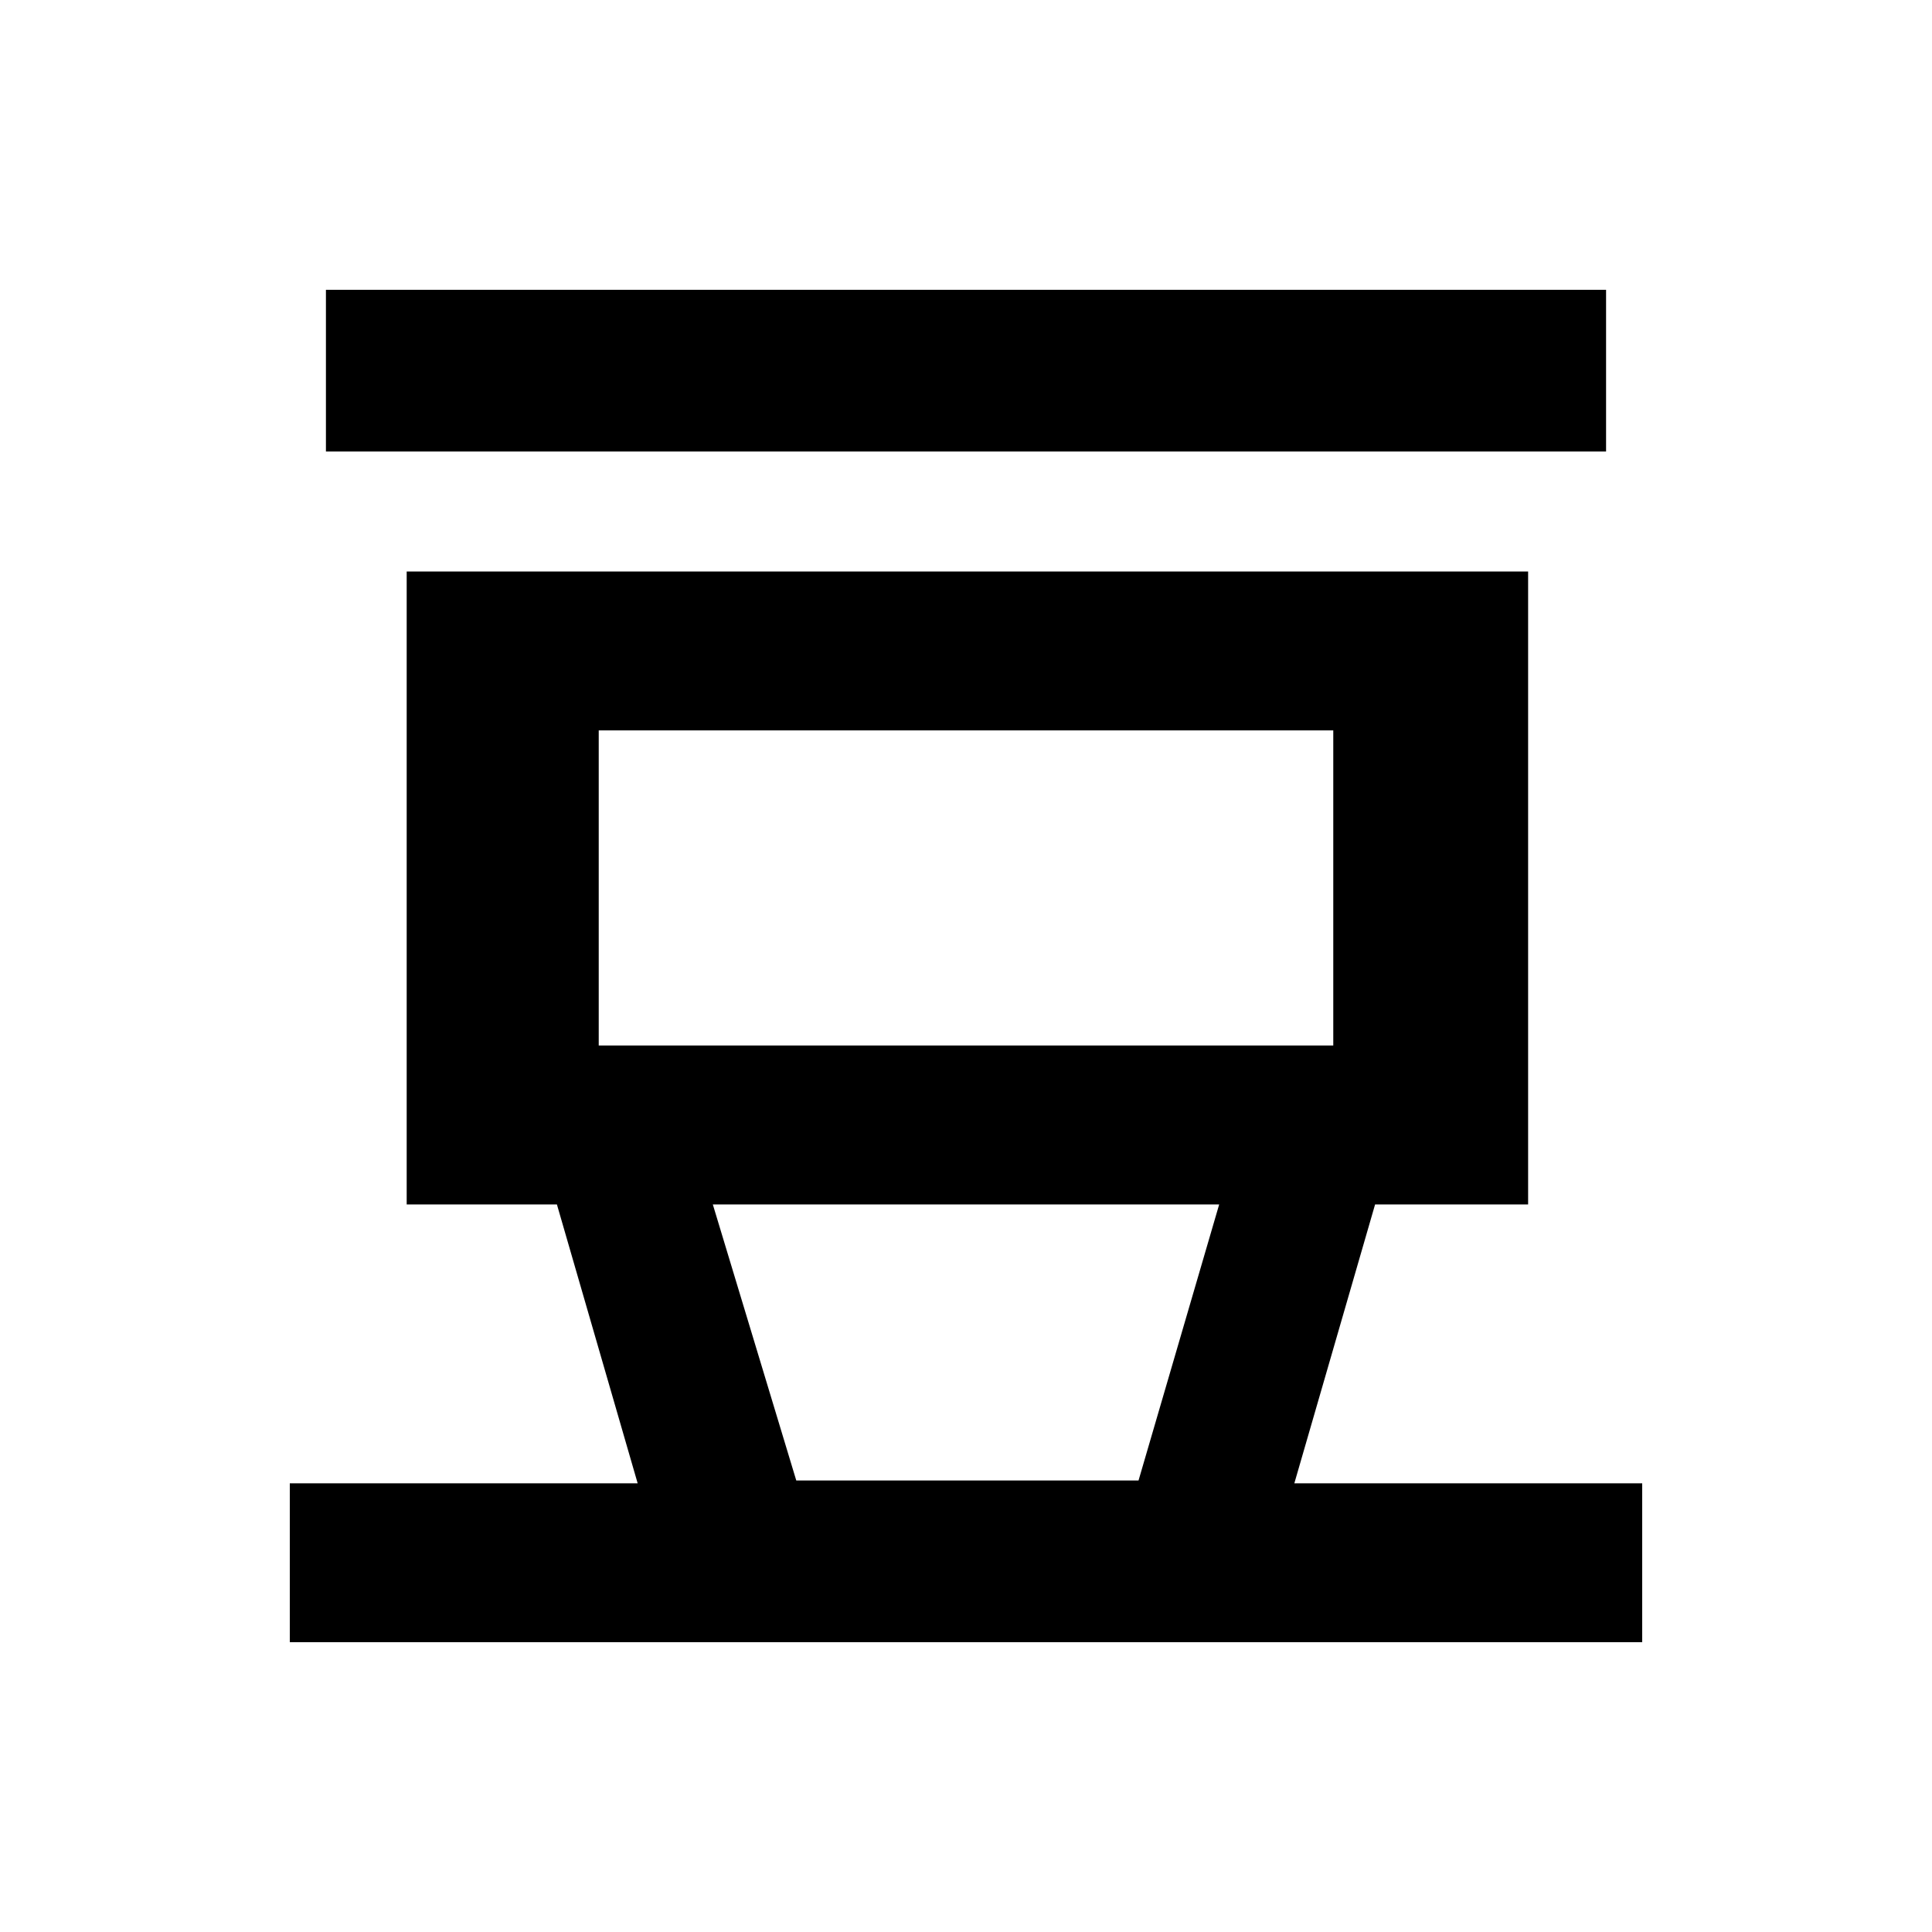
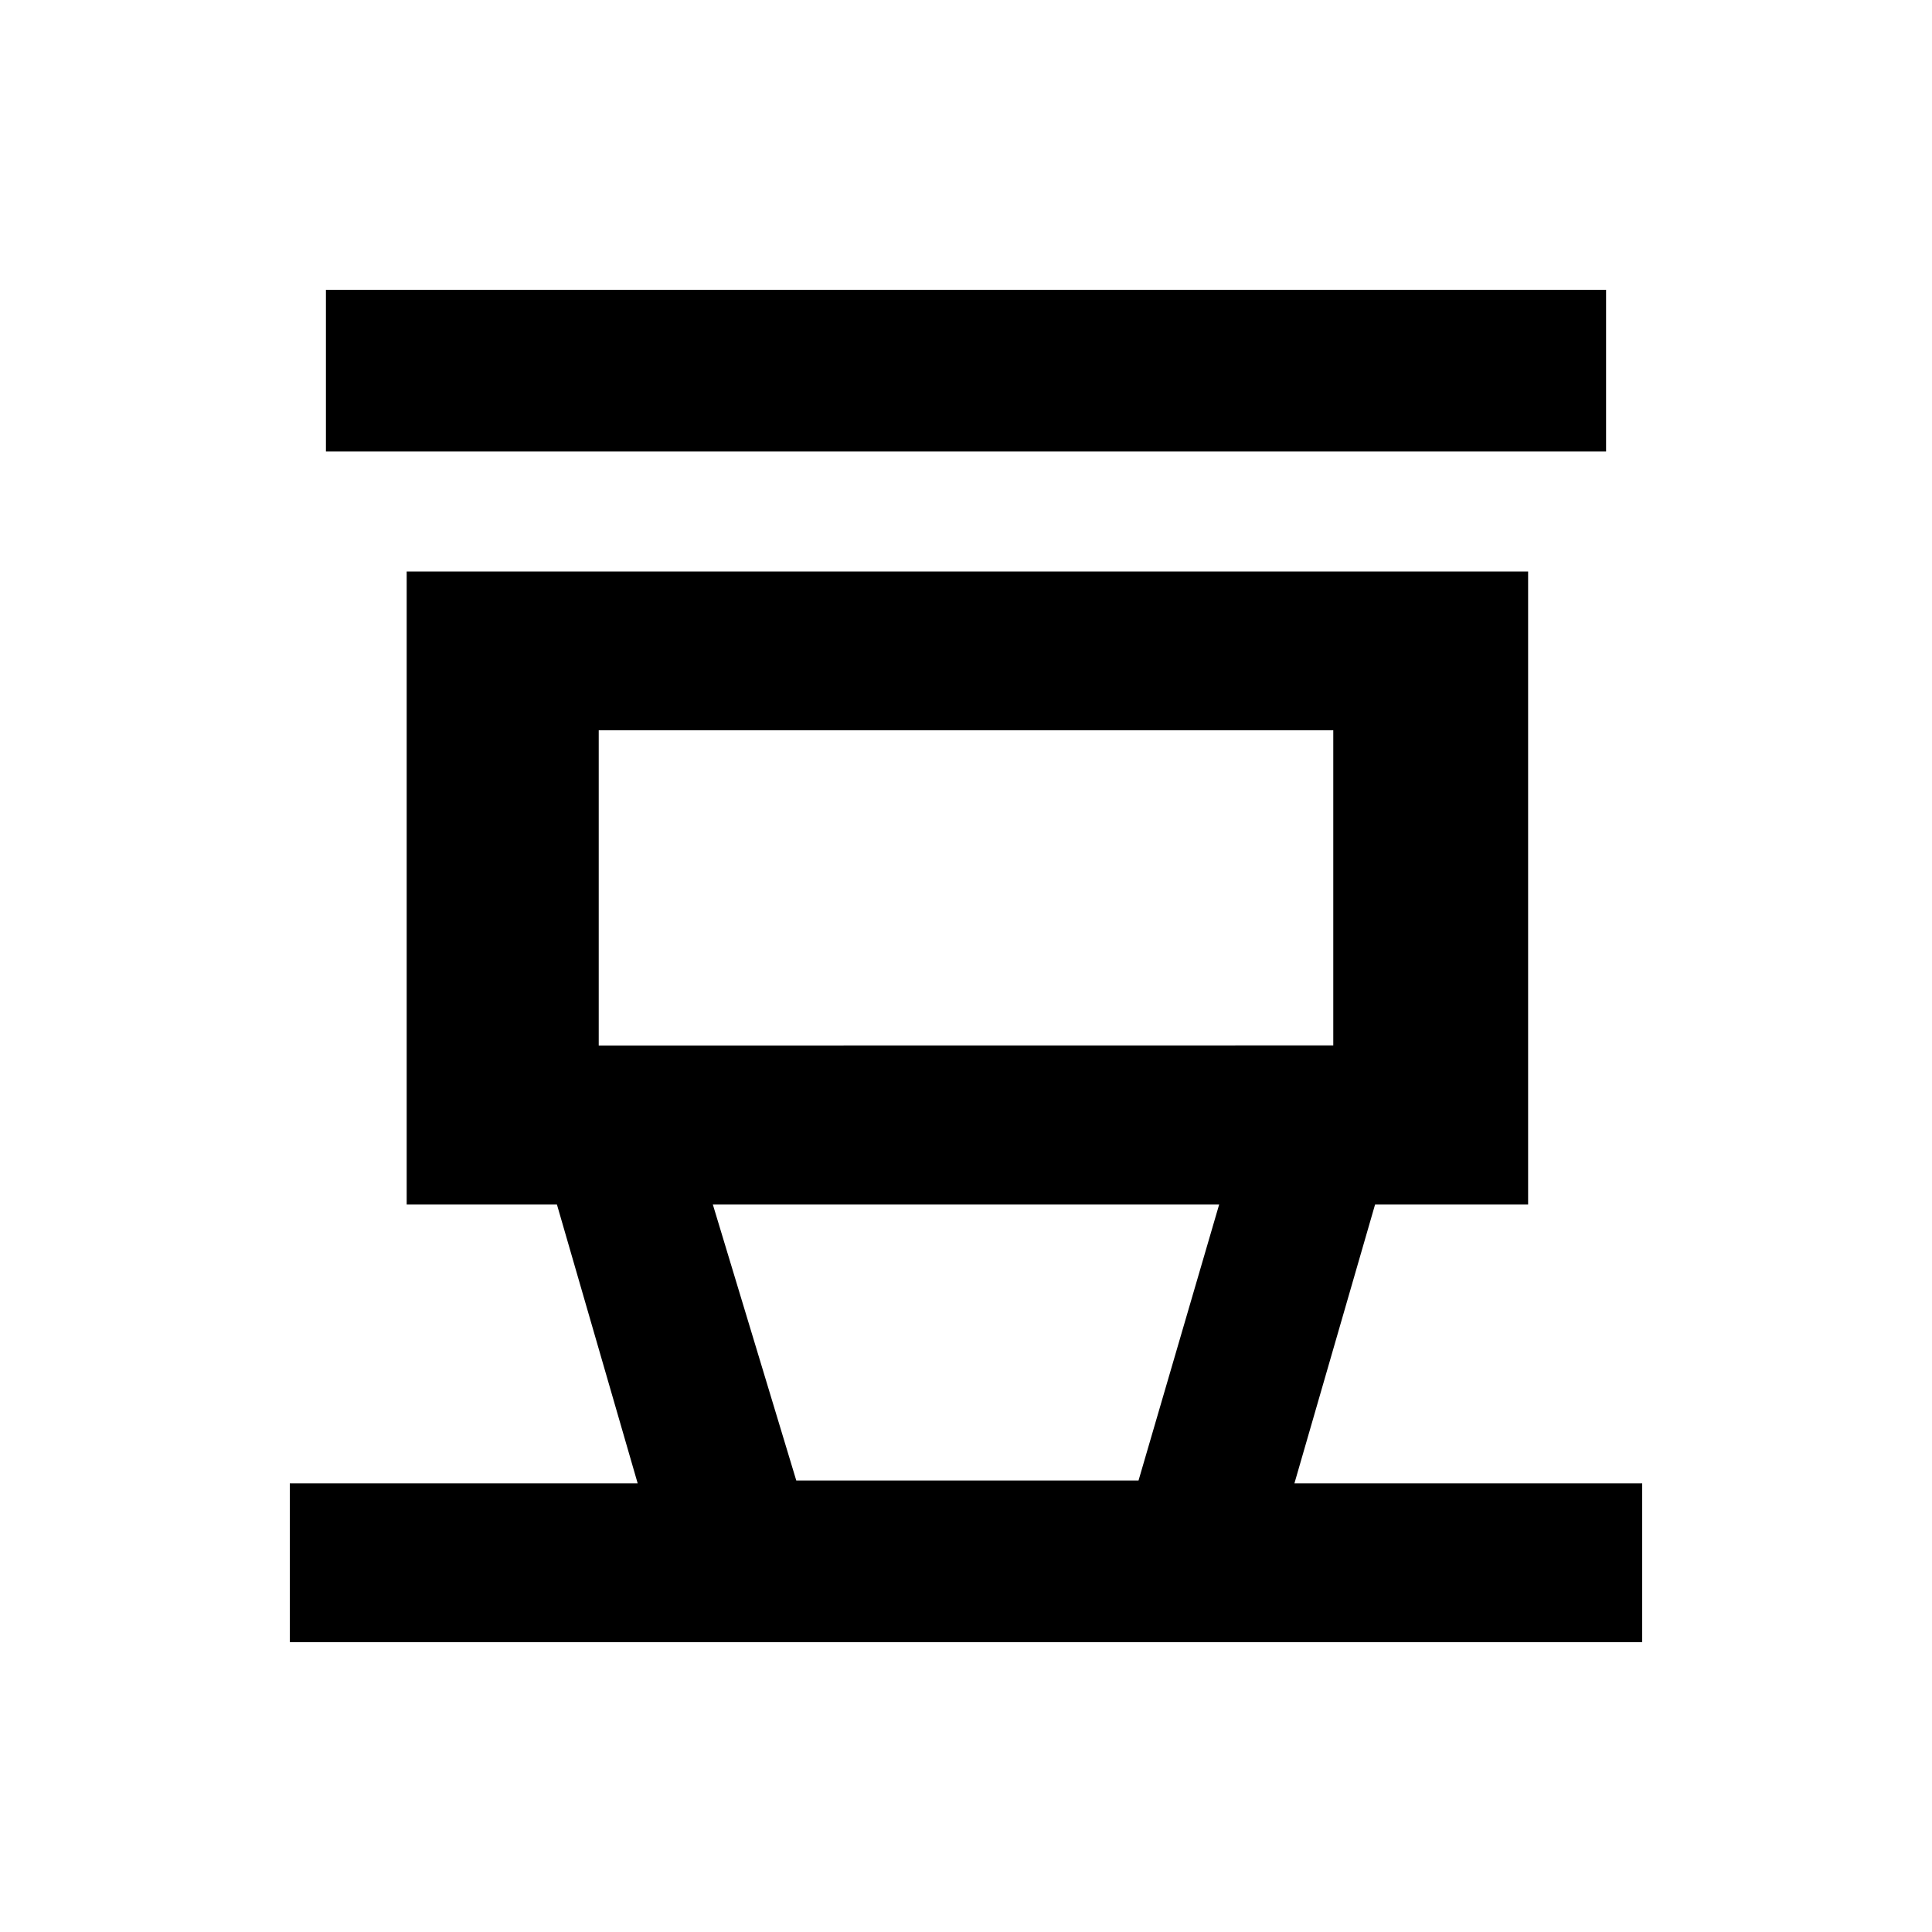
<svg xmlns="http://www.w3.org/2000/svg" viewBox="0 0 20 20">
-   <path fill="#000" fill-rule="evenodd" d="M4.21,5.916 L4.21,12.468 L5.765,12.468 L6.601,15.355 L3,15.355 L3,17 L17,17 L17,15.355 L13.399,15.355 L14.235,12.468 L15.819,12.468 L15.819,5.916 L4.21,5.916 L4.21,5.916 L4.21,5.916 Z M7.379,12.468 L12.621,12.468 L11.786,15.326 L8.243,15.326 M6.198,10.823 L6.198,7.561 L13.802,7.561 L13.802,10.823 L6.198,10.823 Z M3.374,4.674 L16.626,4.674 L16.626,3 L3.374,3 L3.374,4.674 L3.374,4.674 L3.374,4.674 Z" />
+   <path fill="#000" fill-rule="evenodd" d="M4.21 5.916v6.552h1.555l.836 2.887H3V17h14v-1.645h-3.6l.835-2.887h1.584V5.916H4.209m3.17 6.552h5.242l-.835 2.858H8.243m-2.045-4.503V7.56h7.604v3.262M3.374 4.674h13.252V3H3.374v1.674" />
</svg>
